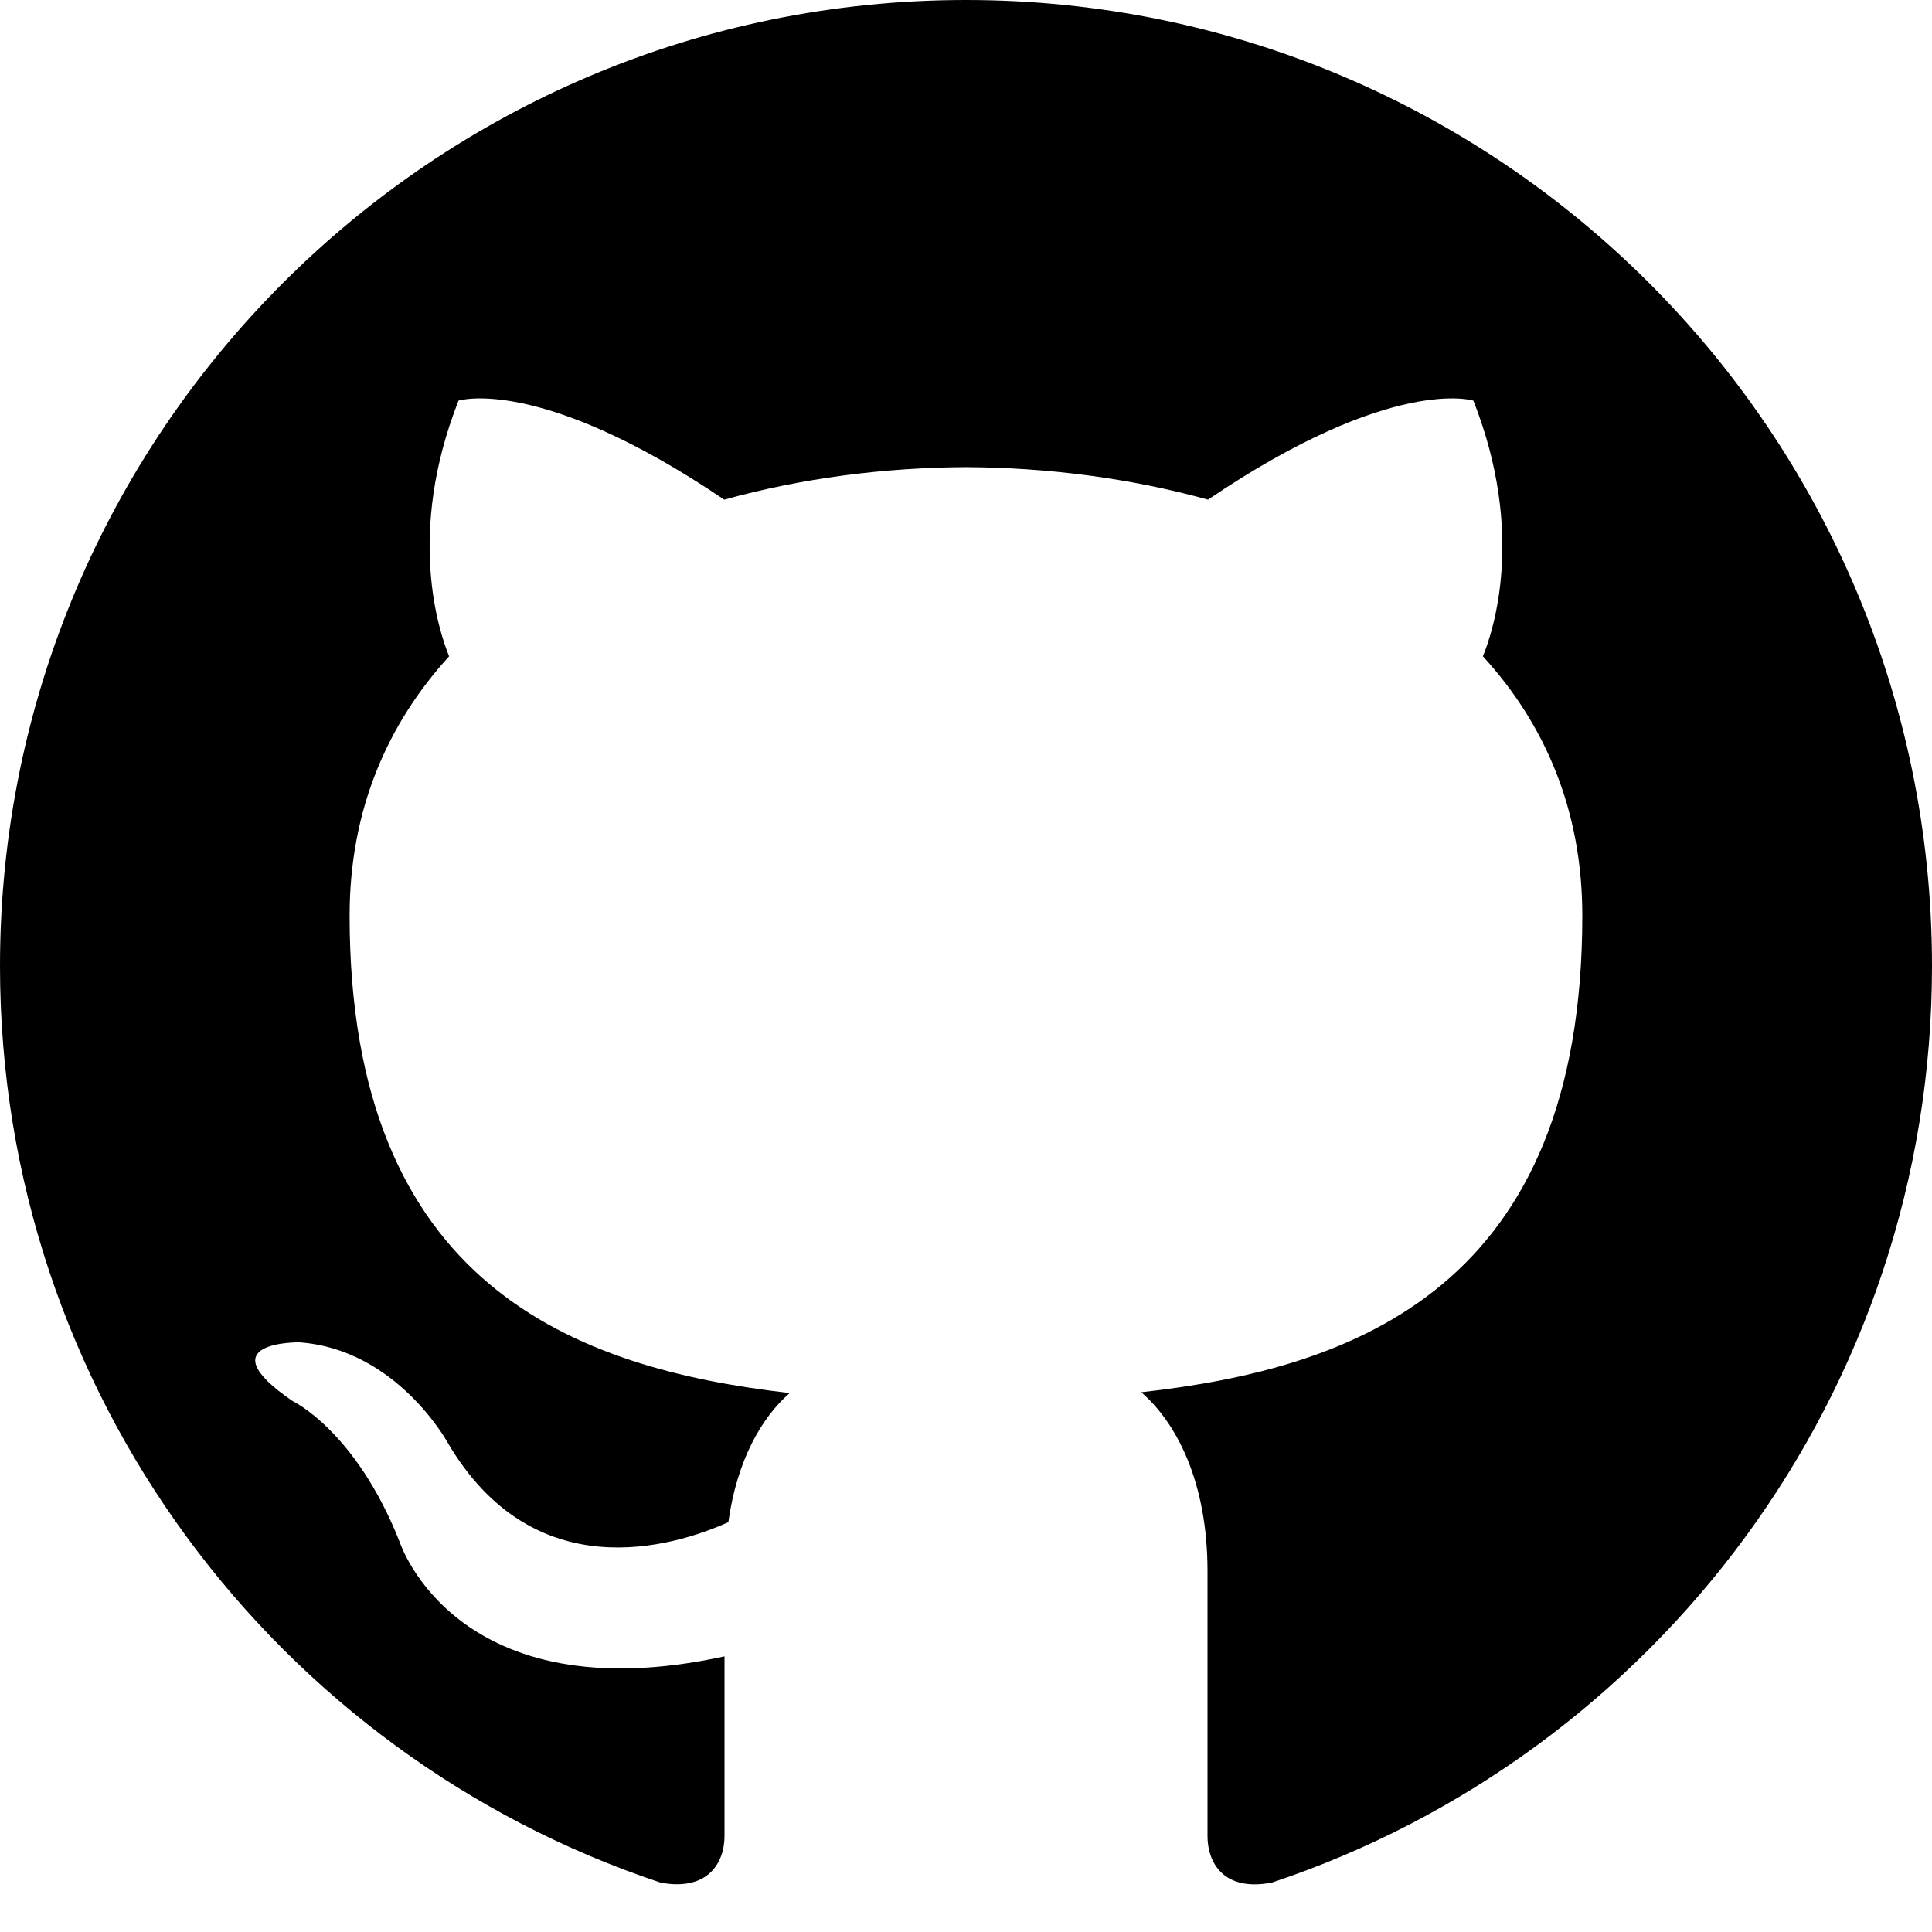
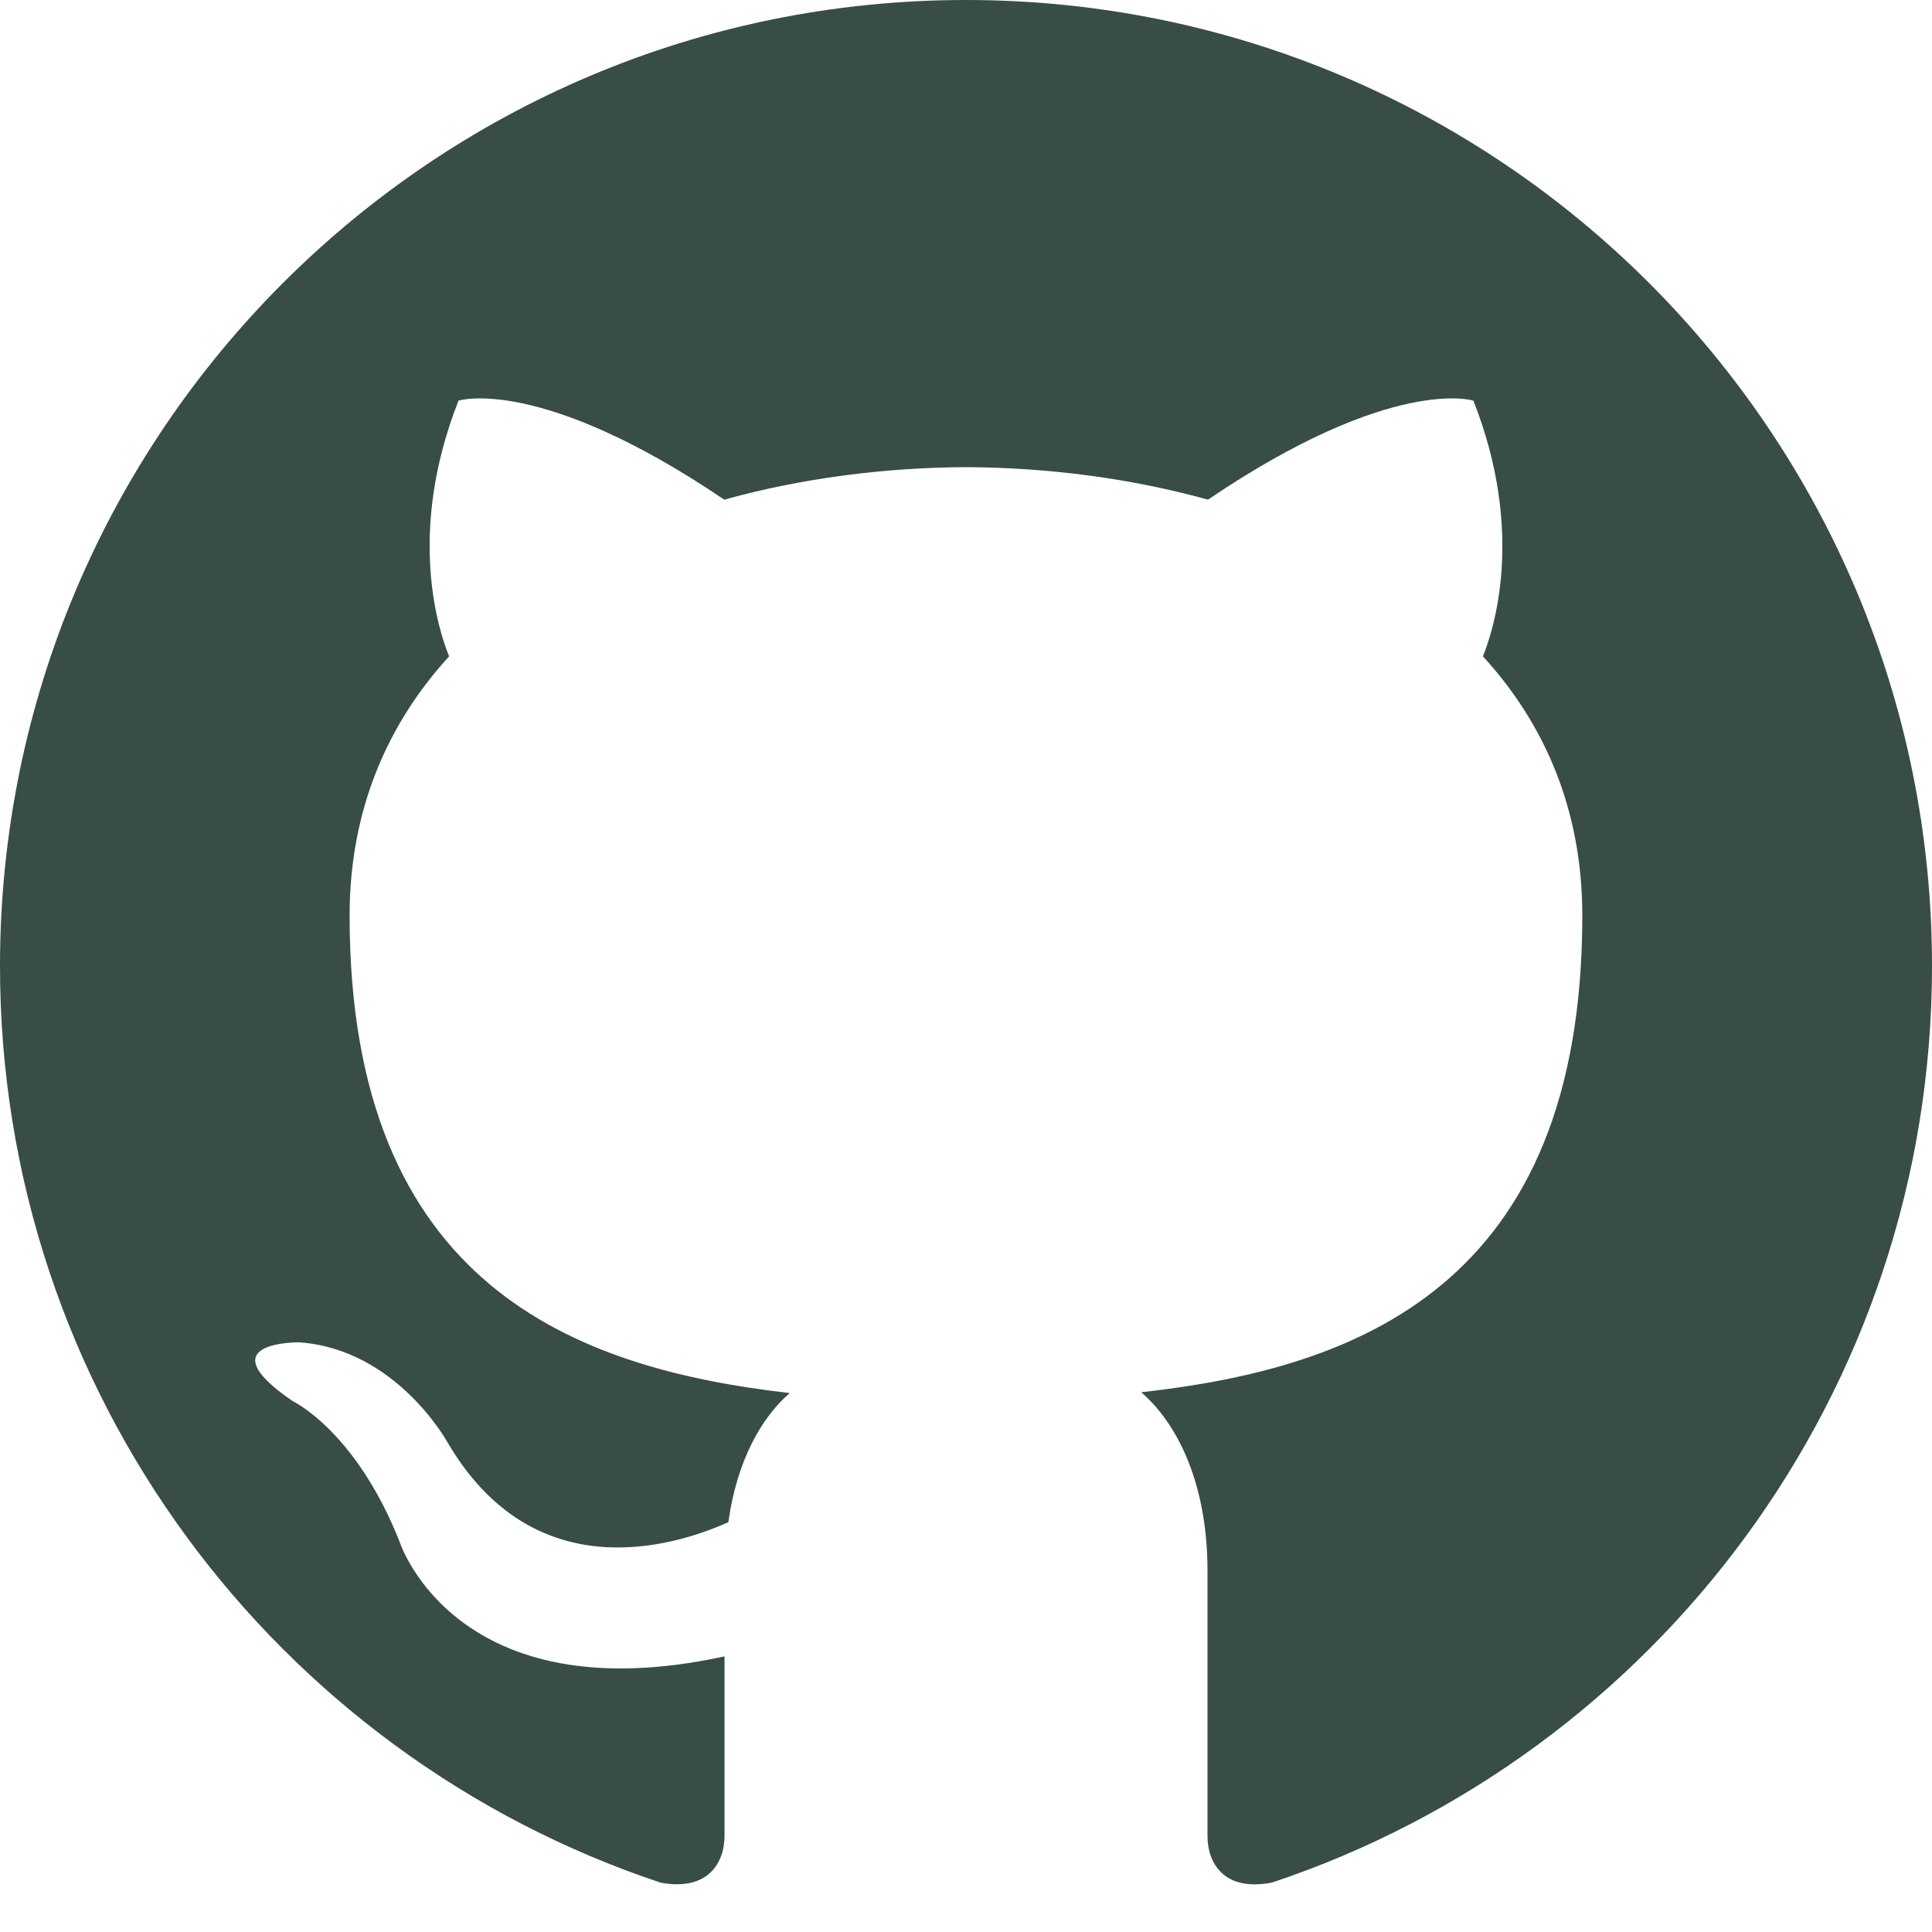
<svg xmlns="http://www.w3.org/2000/svg" width="24" height="24" viewBox="0 0 24 24">
-   <path d="M12 0c-6.626 0-12 5.373-12 12 0 5.302 3.438 9.8 8.207 11.387.599.111.793-.261.793-.577v-2.234c-3.338.726-4.033-1.416-4.033-1.416-.546-1.387-1.333-1.756-1.333-1.756-1.089-.745.083-.729.083-.729 1.205.084 1.839 1.237 1.839 1.237 1.07 1.834 2.807 1.304 3.492.997.107-.775.418-1.305.762-1.604-2.665-.305-5.467-1.334-5.467-5.931 0-1.311.469-2.381 1.236-3.221-.124-.303-.535-1.524.117-3.176 0 0 1.008-.322 3.301 1.23.957-.266 1.983-.399 3.003-.404 1.02.005 2.047.138 3.006.404 2.291-1.552 3.297-1.23 3.297-1.23.653 1.653.242 2.874.118 3.176.77.84 1.235 1.911 1.235 3.221 0 4.609-2.807 5.624-5.479 5.921.43.372.823 1.102.823 2.222v3.293c0 .319.192.694.801.576 4.765-1.589 8.199-6.086 8.199-11.386 0-6.627-5.373-12-12-12z" />
+   <path d="M12 0c-6.626 0-12 5.373-12 12 0 5.302 3.438 9.8 8.207 11.387.599.111.793-.261.793-.577v-2.234c-3.338.726-4.033-1.416-4.033-1.416-.546-1.387-1.333-1.756-1.333-1.756-1.089-.745.083-.729.083-.729 1.205.084 1.839 1.237 1.839 1.237 1.07 1.834 2.807 1.304 3.492.997.107-.775.418-1.305.762-1.604-2.665-.305-5.467-1.334-5.467-5.931 0-1.311.469-2.381 1.236-3.221-.124-.303-.535-1.524.117-3.176 0 0 1.008-.322 3.301 1.23.957-.266 1.983-.399 3.003-.404 1.02.005 2.047.138 3.006.404 2.291-1.552 3.297-1.23 3.297-1.23.653 1.653.242 2.874.118 3.176.77.84 1.235 1.911 1.235 3.221 0 4.609-2.807 5.624-5.479 5.921.43.372.823 1.102.823 2.222v3.293c0 .319.192.694.801.576 4.765-1.589 8.199-6.086 8.199-11.386 0-6.627-5.373-12-12-12z" fill="#384d46" />
</svg>
